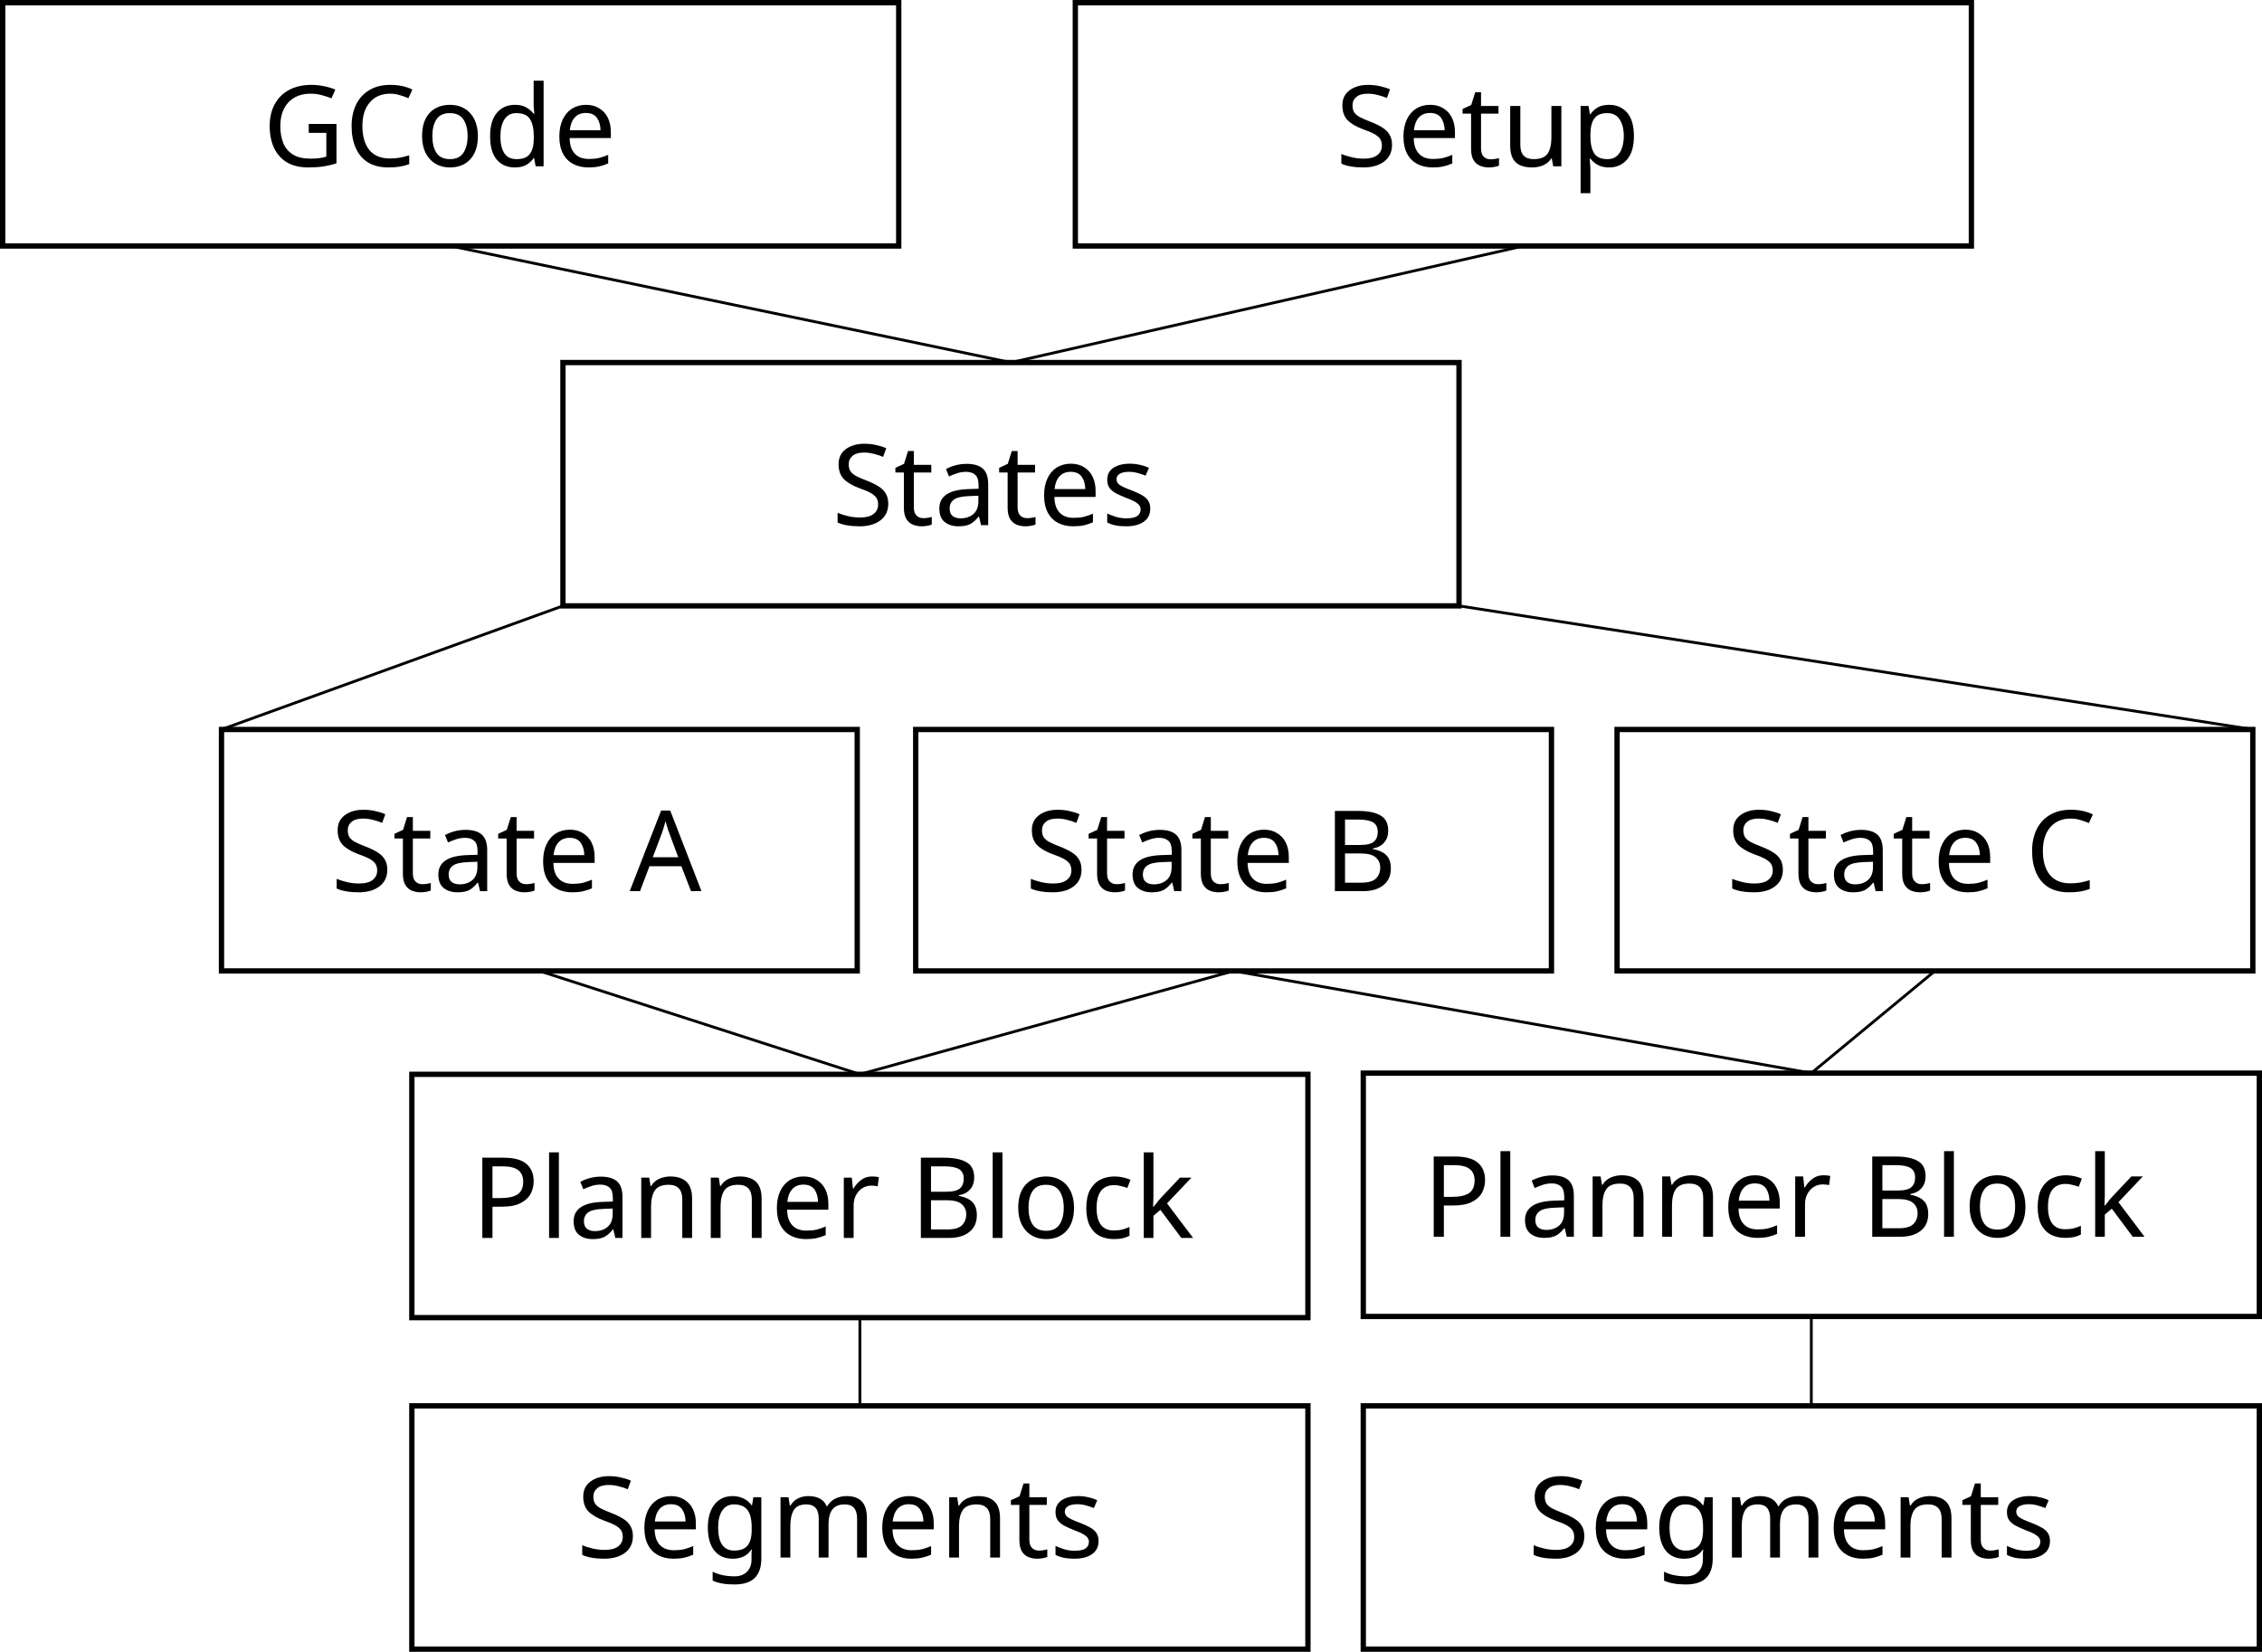
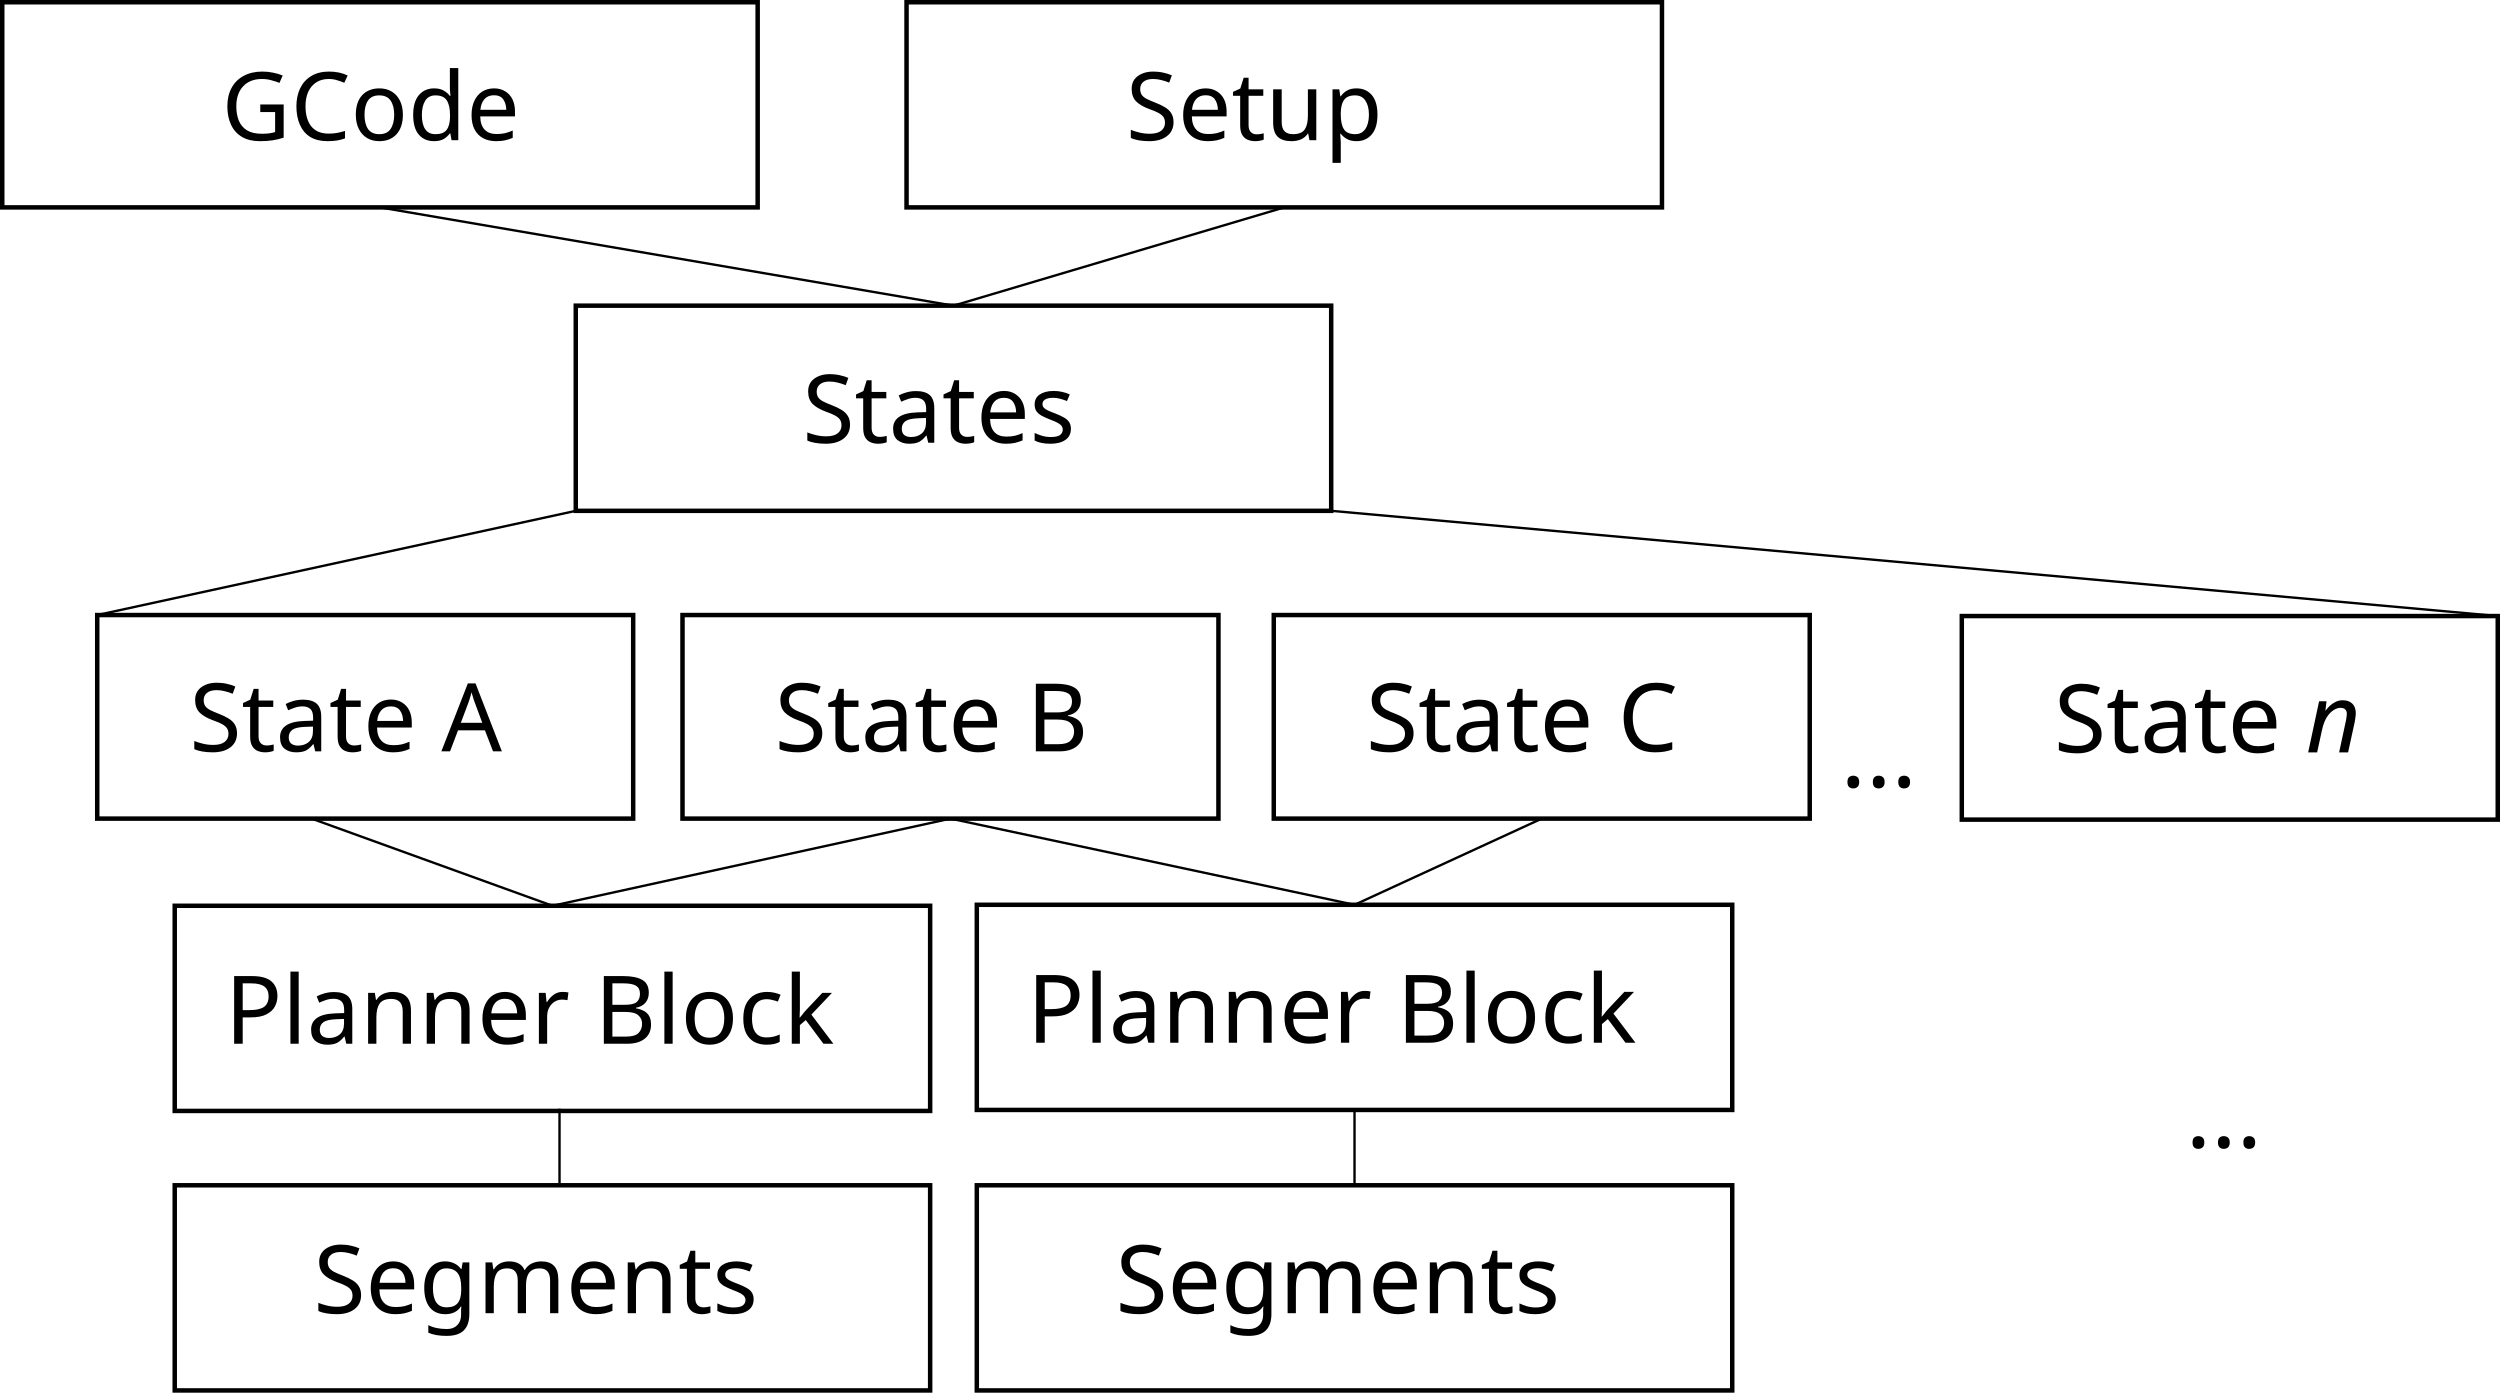
- <svg xmlns="http://www.w3.org/2000/svg" width="212.737mm" height="155.366mm" viewBox="0 0 212.737 155.366" version="1.1" id="svg5">
+ <svg xmlns="http://www.w3.org/2000/svg" width="278.896mm" height="155.366mm" viewBox="0 0 278.896 155.366" version="1.1" id="svg5">
  <defs id="defs2" />
  <g id="layer1" transform="translate(-19,-14.24677)">
-     <rect style="fill:none;stroke:#000000;stroke-width:0.5;stroke-dasharray:none;stroke-dashoffset:0;stroke-opacity:1" id="rect234" width="84.274" height="22.887" x="57.734" y="115.294" />
-     <text xml:space="preserve" style="font-style:normal;font-weight:normal;font-size:10.583px;line-height:1.25;font-family:sans-serif;fill:#000000;fill-opacity:1;stroke:none;stroke-width:0.265" x="63.331" y="130.683" id="text952">
-       <tspan id="tspan950" style="stroke-width:0.265" x="63.331" y="130.683">Planner Block</tspan>
+     <rect style="fill:none;stroke:#000000;stroke-width:0.5;stroke-dasharray:none;stroke-dashoffset:0;stroke-opacity:1" id="rect234" width="84.274" height="22.887" x="38.492" y="115.294" />
+     <text xml:space="preserve" style="font-style:normal;font-weight:normal;font-size:10.583px;line-height:1.25;font-family:sans-serif;fill:#000000;fill-opacity:1;stroke:none;stroke-width:0.265" x="44.089" y="130.683" id="text952">
+       <tspan style="stroke-width:0.265" x="44.089" y="130.683" id="tspan759">Planner Block</tspan>
    </text>
-     <rect style="fill:none;stroke:#000000;stroke-width:0.5;stroke-dasharray:none;stroke-dashoffset:0;stroke-opacity:1" id="rect234-06" width="84.274" height="22.887" x="147.213" y="115.183" />
-     <text xml:space="preserve" style="font-style:normal;font-weight:normal;font-size:10.583px;line-height:1.25;font-family:sans-serif;fill:#000000;fill-opacity:1;stroke:none;stroke-width:0.265" x="152.81" y="130.572" id="text952-06">
-       <tspan id="tspan950-82" style="stroke-width:0.265" x="152.81" y="130.572">Planner Block</tspan>
+     <rect style="fill:none;stroke:#000000;stroke-width:0.5;stroke-dasharray:none;stroke-dashoffset:0;stroke-opacity:1" id="rect234-06" width="84.274" height="22.887" x="127.971" y="115.183" />
+     <text xml:space="preserve" style="font-style:normal;font-weight:normal;font-size:10.583px;line-height:1.25;font-family:sans-serif;fill:#000000;fill-opacity:1;stroke:none;stroke-width:0.265" x="133.568" y="130.572" id="text952-06">
+       <tspan id="tspan950-82" style="stroke-width:0.265" x="133.568" y="130.572">Planner Block</tspan>
    </text>
-     <rect style="fill:none;stroke:#000000;stroke-width:0.5;stroke-dasharray:none;stroke-dashoffset:0;stroke-opacity:1" id="rect234-3" width="84.274" height="22.887" x="57.734" y="146.475" />
-     <text xml:space="preserve" style="font-style:normal;font-weight:normal;font-size:10.583px;line-height:1.25;font-family:sans-serif;fill:#000000;fill-opacity:1;stroke:none;stroke-width:0.265" x="73.211" y="160.746" id="text952-9">
-       <tspan id="tspan950-8" style="stroke-width:0.265" x="73.211" y="160.746">Segments</tspan>
+     <rect style="fill:none;stroke:#000000;stroke-width:0.5;stroke-dasharray:none;stroke-dashoffset:0;stroke-opacity:1" id="rect234-3" width="84.274" height="22.887" x="38.492" y="146.475" />
+     <text xml:space="preserve" style="font-style:normal;font-weight:normal;font-size:10.583px;line-height:1.25;font-family:sans-serif;fill:#000000;fill-opacity:1;stroke:none;stroke-width:0.265" x="53.969" y="160.746" id="text952-9">
+       <tspan id="tspan950-8" style="stroke-width:0.265" x="53.969" y="160.746">Segments</tspan>
    </text>
-     <rect style="fill:none;stroke:#000000;stroke-width:0.5;stroke-dasharray:none;stroke-dashoffset:0;stroke-opacity:1" id="rect234-3-5" width="84.274" height="22.887" x="147.213" y="146.475" />
-     <text xml:space="preserve" style="font-style:normal;font-weight:normal;font-size:10.583px;line-height:1.25;font-family:sans-serif;fill:#000000;fill-opacity:1;stroke:none;stroke-width:0.265" x="162.691" y="160.746" id="text952-9-6">
-       <tspan id="tspan950-8-2" style="stroke-width:0.265" x="162.691" y="160.746">Segments</tspan>
+     <rect style="fill:none;stroke:#000000;stroke-width:0.5;stroke-dasharray:none;stroke-dashoffset:0;stroke-opacity:1" id="rect234-3-5" width="84.274" height="22.887" x="127.971" y="146.475" />
+     <text xml:space="preserve" style="font-style:normal;font-weight:normal;font-size:10.583px;line-height:1.25;font-family:sans-serif;fill:#000000;fill-opacity:1;stroke:none;stroke-width:0.265" x="143.449" y="160.746" id="text952-9-6">
+       <tspan id="tspan950-8-2" style="stroke-width:0.265" x="143.449" y="160.746">Segments</tspan>
    </text>
    <rect style="fill:none;stroke:#000000;stroke-width:0.5;stroke-dasharray:none;stroke-dashoffset:0;stroke-opacity:1" id="rect234-0" width="84.274" height="22.887" x="19.25" y="14.497" />
    <text xml:space="preserve" style="font-style:normal;font-weight:normal;font-size:10.583px;line-height:1.25;font-family:sans-serif;fill:#000000;fill-opacity:1;stroke:none;stroke-width:0.265" x="43.724" y="29.886" id="text952-0">
      <tspan id="tspan950-2" style="stroke-width:0.265" x="43.724" y="29.886">GCode</tspan>
    </text>
    <rect style="fill:none;stroke:#000000;stroke-width:0.5;stroke-dasharray:none;stroke-dashoffset:0;stroke-opacity:1" id="rect234-0-7" width="84.274" height="22.887" x="120.132" y="14.497" />
    <text xml:space="preserve" style="font-style:normal;font-weight:normal;font-size:10.583px;line-height:1.25;font-family:sans-serif;fill:#000000;fill-opacity:1;stroke:none;stroke-width:0.265" x="144.606" y="29.886" id="text952-0-6">
      <tspan id="tspan950-2-7" style="stroke-width:0.265" x="144.606" y="29.886">Setup</tspan>
    </text>
-     <rect style="fill:none;stroke:#000000;stroke-width:0.5;stroke-dasharray:none;stroke-dashoffset:0;stroke-opacity:1" id="rect234-2" width="84.274" height="22.887" x="71.944" y="48.347" />
-     <text xml:space="preserve" style="font-style:normal;font-weight:normal;font-size:10.583px;line-height:1.25;font-family:sans-serif;fill:#000000;fill-opacity:1;stroke:none;stroke-width:0.265" x="97.226" y="63.643" id="text952-96">
-       <tspan id="tspan950-25" style="stroke-width:0.265" x="97.226" y="63.643">States</tspan>
+     <rect style="fill:none;stroke:#000000;stroke-width:0.5;stroke-dasharray:none;stroke-dashoffset:0;stroke-opacity:1" id="rect234-2" width="84.274" height="22.887" x="83.232" y="48.347" />
+     <text xml:space="preserve" style="font-style:normal;font-weight:normal;font-size:10.583px;line-height:1.25;font-family:sans-serif;fill:#000000;fill-opacity:1;stroke:none;stroke-width:0.265" x="108.514" y="63.643" id="text952-96">
+       <tspan id="tspan950-25" style="stroke-width:0.265" x="108.514" y="63.643">States</tspan>
    </text>
-     <rect style="fill:none;stroke:#000000;stroke-width:0.5;stroke-dasharray:none;stroke-dashoffset:0;stroke-opacity:1" id="rect234-4" width="59.79" height="22.71" x="39.831" y="82.86" />
-     <text xml:space="preserve" style="font-style:normal;font-weight:normal;font-size:10.583px;line-height:1.25;font-family:sans-serif;fill:#000000;fill-opacity:1;stroke:none;stroke-width:0.265" x="50.112" y="98.068" id="text952-7">
-       <tspan id="tspan950-3" style="stroke-width:0.265" x="50.112" y="98.068">State A</tspan>
+     <rect style="fill:none;stroke:#000000;stroke-width:0.5;stroke-dasharray:none;stroke-dashoffset:0;stroke-opacity:1" id="rect234-4" width="59.79" height="22.71" x="29.847" y="82.86" />
+     <text xml:space="preserve" style="font-style:normal;font-weight:normal;font-size:10.583px;line-height:1.25;font-family:sans-serif;fill:#000000;fill-opacity:1;stroke:none;stroke-width:0.265" x="40.129" y="98.068" id="text952-7">
+       <tspan id="tspan950-3" style="stroke-width:0.265" x="40.129" y="98.068">State A</tspan>
    </text>
-     <rect style="fill:none;stroke:#000000;stroke-width:0.5;stroke-dasharray:none;stroke-dashoffset:0;stroke-opacity:1" id="rect234-4-1" width="59.79" height="22.71" x="105.121" y="82.86" />
-     <text xml:space="preserve" style="font-style:normal;font-weight:normal;font-size:10.583px;line-height:1.25;font-family:sans-serif;fill:#000000;fill-opacity:1;stroke:none;stroke-width:0.265" x="115.402" y="98.068" id="text952-7-1">
-       <tspan id="tspan950-3-4" style="stroke-width:0.265" x="115.402" y="98.068">State B</tspan>
+     <rect style="fill:none;stroke:#000000;stroke-width:0.5;stroke-dasharray:none;stroke-dashoffset:0;stroke-opacity:1" id="rect234-4-1" width="59.79" height="22.71" x="95.138" y="82.86" />
+     <text xml:space="preserve" style="font-style:normal;font-weight:normal;font-size:10.583px;line-height:1.25;font-family:sans-serif;fill:#000000;fill-opacity:1;stroke:none;stroke-width:0.265" x="105.419" y="98.068" id="text952-7-1">
+       <tspan id="tspan950-3-4" style="stroke-width:0.265" x="105.419" y="98.068">State B</tspan>
    </text>
-     <rect style="fill:none;stroke:#000000;stroke-width:0.5;stroke-dasharray:none;stroke-dashoffset:0;stroke-opacity:1" id="rect234-4-1-5" width="59.79" height="22.71" x="171.083" y="82.86" />
-     <text xml:space="preserve" style="font-style:normal;font-weight:normal;font-size:10.583px;line-height:1.25;font-family:sans-serif;fill:#000000;fill-opacity:1;stroke:none;stroke-width:0.265" x="181.364" y="98.068" id="text952-7-1-5">
-       <tspan id="tspan950-3-4-7" style="stroke-width:0.265" x="181.364" y="98.068">State C</tspan>
+     <rect style="fill:none;stroke:#000000;stroke-width:0.5;stroke-dasharray:none;stroke-dashoffset:0;stroke-opacity:1" id="rect234-4-1-5" width="59.79" height="22.71" x="161.1" y="82.86" />
+     <text xml:space="preserve" style="font-style:normal;font-weight:normal;font-size:10.583px;line-height:1.25;font-family:sans-serif;fill:#000000;fill-opacity:1;stroke:none;stroke-width:0.265" x="171.381" y="98.068" id="text952-7-1-5">
+       <tspan id="tspan950-3-4-7" style="stroke-width:0.265" x="171.381" y="98.068">State C</tspan>
    </text>
-     <path style="fill:none;stroke:#000000;stroke-width:0.265px;stroke-linecap:butt;stroke-linejoin:miter;stroke-opacity:1" d="M 71.944,71.234 39.831,82.86" id="path1281" />
-     <path style="fill:none;stroke:#000000;stroke-width:0.265px;stroke-linecap:butt;stroke-linejoin:miter;stroke-opacity:1" d="m 156.218,71.234 74.655,11.626" id="path1283" />
-     <path style="fill:none;stroke:#000000;stroke-width:0.265px;stroke-linecap:butt;stroke-linejoin:miter;stroke-opacity:1" d="m 69.726,105.57 30.145,9.724 35.145,-9.724" id="path1285" />
-     <path style="fill:none;stroke:#000000;stroke-width:0.265px;stroke-linecap:butt;stroke-linejoin:miter;stroke-opacity:1" d="m 99.871,138.181 v 8.294" id="path1287" />
-     <path style="fill:none;stroke:#000000;stroke-width:0.265px;stroke-linecap:butt;stroke-linejoin:miter;stroke-opacity:1" d="m 189.35,138.07 v 8.405" id="path1289" />
-     <path style="fill:none;stroke:#000000;stroke-width:0.265px;stroke-linecap:butt;stroke-linejoin:miter;stroke-opacity:1" d="m 61.387,37.384 52.694,10.963" id="path1293" />
-     <path style="fill:none;stroke:#000000;stroke-width:0.265px;stroke-linecap:butt;stroke-linejoin:miter;stroke-opacity:1" d="m 135.016,105.57 54.334,9.614 11.628,-9.614" id="path2058" />
-     <path style="fill:none;stroke:#000000;stroke-width:0.265px;stroke-linecap:butt;stroke-linejoin:miter;stroke-opacity:1" d="M 162.269,37.384 114.081,48.347" id="path3544" />
+     <rect style="fill:none;stroke:#000000;stroke-width:0.5;stroke-dasharray:none;stroke-dashoffset:0;stroke-opacity:1" id="rect234-4-1-5-0" width="59.79" height="22.71" x="237.855" y="82.973" />
+     <text xml:space="preserve" style="font-style:normal;font-weight:normal;font-size:10.583px;line-height:1.25;font-family:sans-serif;fill:#000000;fill-opacity:1;stroke:none;stroke-width:0.265" x="248.137" y="98.18" id="text952-7-1-5-1">
+       <tspan id="tspan950-3-4-7-6" style="stroke-width:0.265" x="248.137" y="98.18">State <tspan style="font-style:italic" id="tspan547">n</tspan>
+       </tspan>
+     </text>
+     <path style="fill:none;stroke:#000000;stroke-width:0.265px;stroke-linecap:butt;stroke-linejoin:miter;stroke-opacity:1" d="M 83.232,71.234 29.847,82.86" id="path1281" />
+     <path style="fill:none;stroke:#000000;stroke-width:0.265px;stroke-linecap:butt;stroke-linejoin:miter;stroke-opacity:1" d="M 167.506,71.234 297.646,82.973" id="path1283" />
+     <path style="fill:none;stroke:#000000;stroke-width:0.265px;stroke-linecap:butt;stroke-linejoin:miter;stroke-opacity:1" d="m 53.758,105.57 26.871,9.724 44.404,-9.724" id="path1285" />
+     <path style="fill:none;stroke:#000000;stroke-width:0.265px;stroke-linecap:butt;stroke-linejoin:miter;stroke-opacity:1" d="m 81.419,137.931 v 8.294" id="path1287" />
+     <path style="fill:none;stroke:#000000;stroke-width:0.265px;stroke-linecap:butt;stroke-linejoin:miter;stroke-opacity:1" d="m 170.108,138.07 v 8.405" id="path1289" />
+     <path style="fill:none;stroke:#000000;stroke-width:0.265px;stroke-linecap:butt;stroke-linejoin:miter;stroke-opacity:1" d="m 61.387,37.384 63.982,10.963" id="path1293" />
+     <path style="fill:none;stroke:#000000;stroke-width:0.265px;stroke-linecap:butt;stroke-linejoin:miter;stroke-opacity:1" d="m 125.033,105.57 45.075,9.614 20.886,-9.614" id="path2058" />
+     <path style="fill:none;stroke:#000000;stroke-width:0.265px;stroke-linecap:butt;stroke-linejoin:miter;stroke-opacity:1" d="m 162.269,37.384 -36.9,10.963" id="path3544" />
+     <text xml:space="preserve" style="font-style:normal;font-weight:normal;font-size:10.583px;line-height:1.25;font-family:sans-serif;fill:#000000;fill-opacity:1;stroke:none;stroke-width:0.265" x="224.332" y="102.065" id="text601">
+       <tspan id="tspan599" style="stroke-width:0.265" x="224.332" y="102.065">...</tspan>
+     </text>
+     <text xml:space="preserve" style="font-style:normal;font-weight:normal;font-size:10.583px;line-height:1.25;font-family:sans-serif;fill:#000000;fill-opacity:1;stroke:none;stroke-width:0.265" x="262.832" y="142.273" id="text601-4">
+       <tspan id="tspan599-5" style="stroke-width:0.265" x="262.832" y="142.273">...</tspan>
+     </text>
  </g>
</svg>
